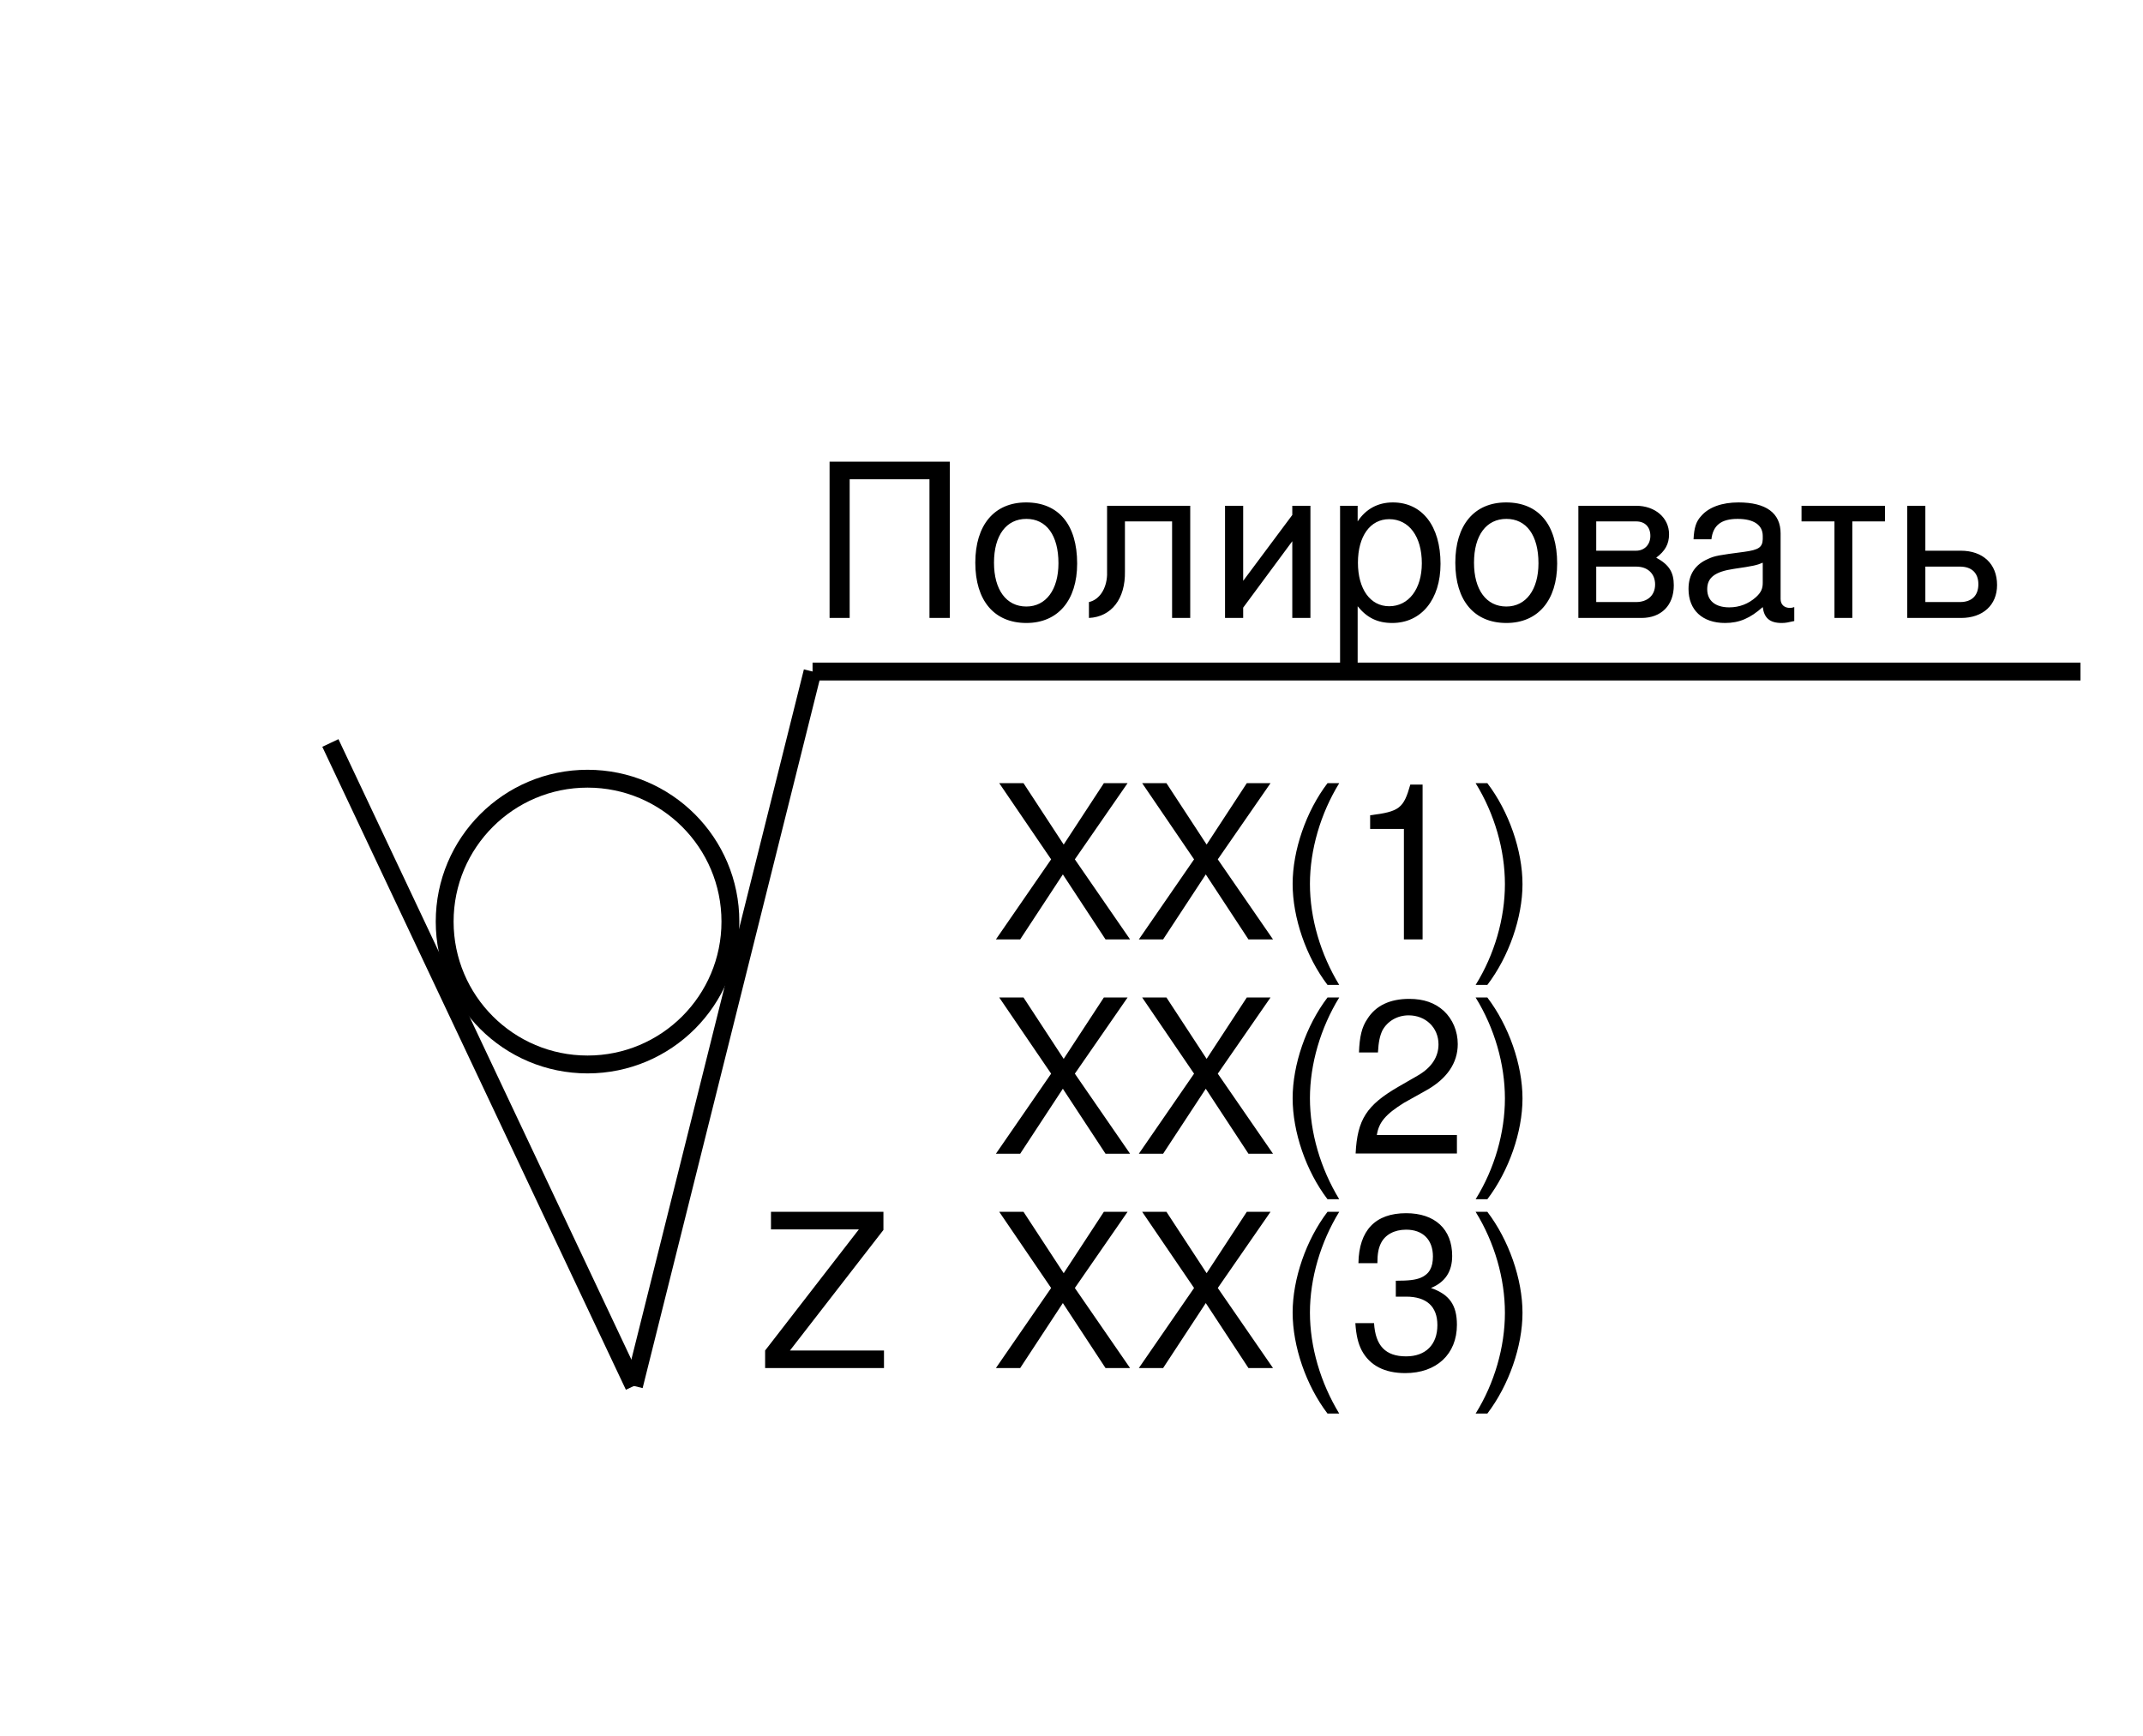
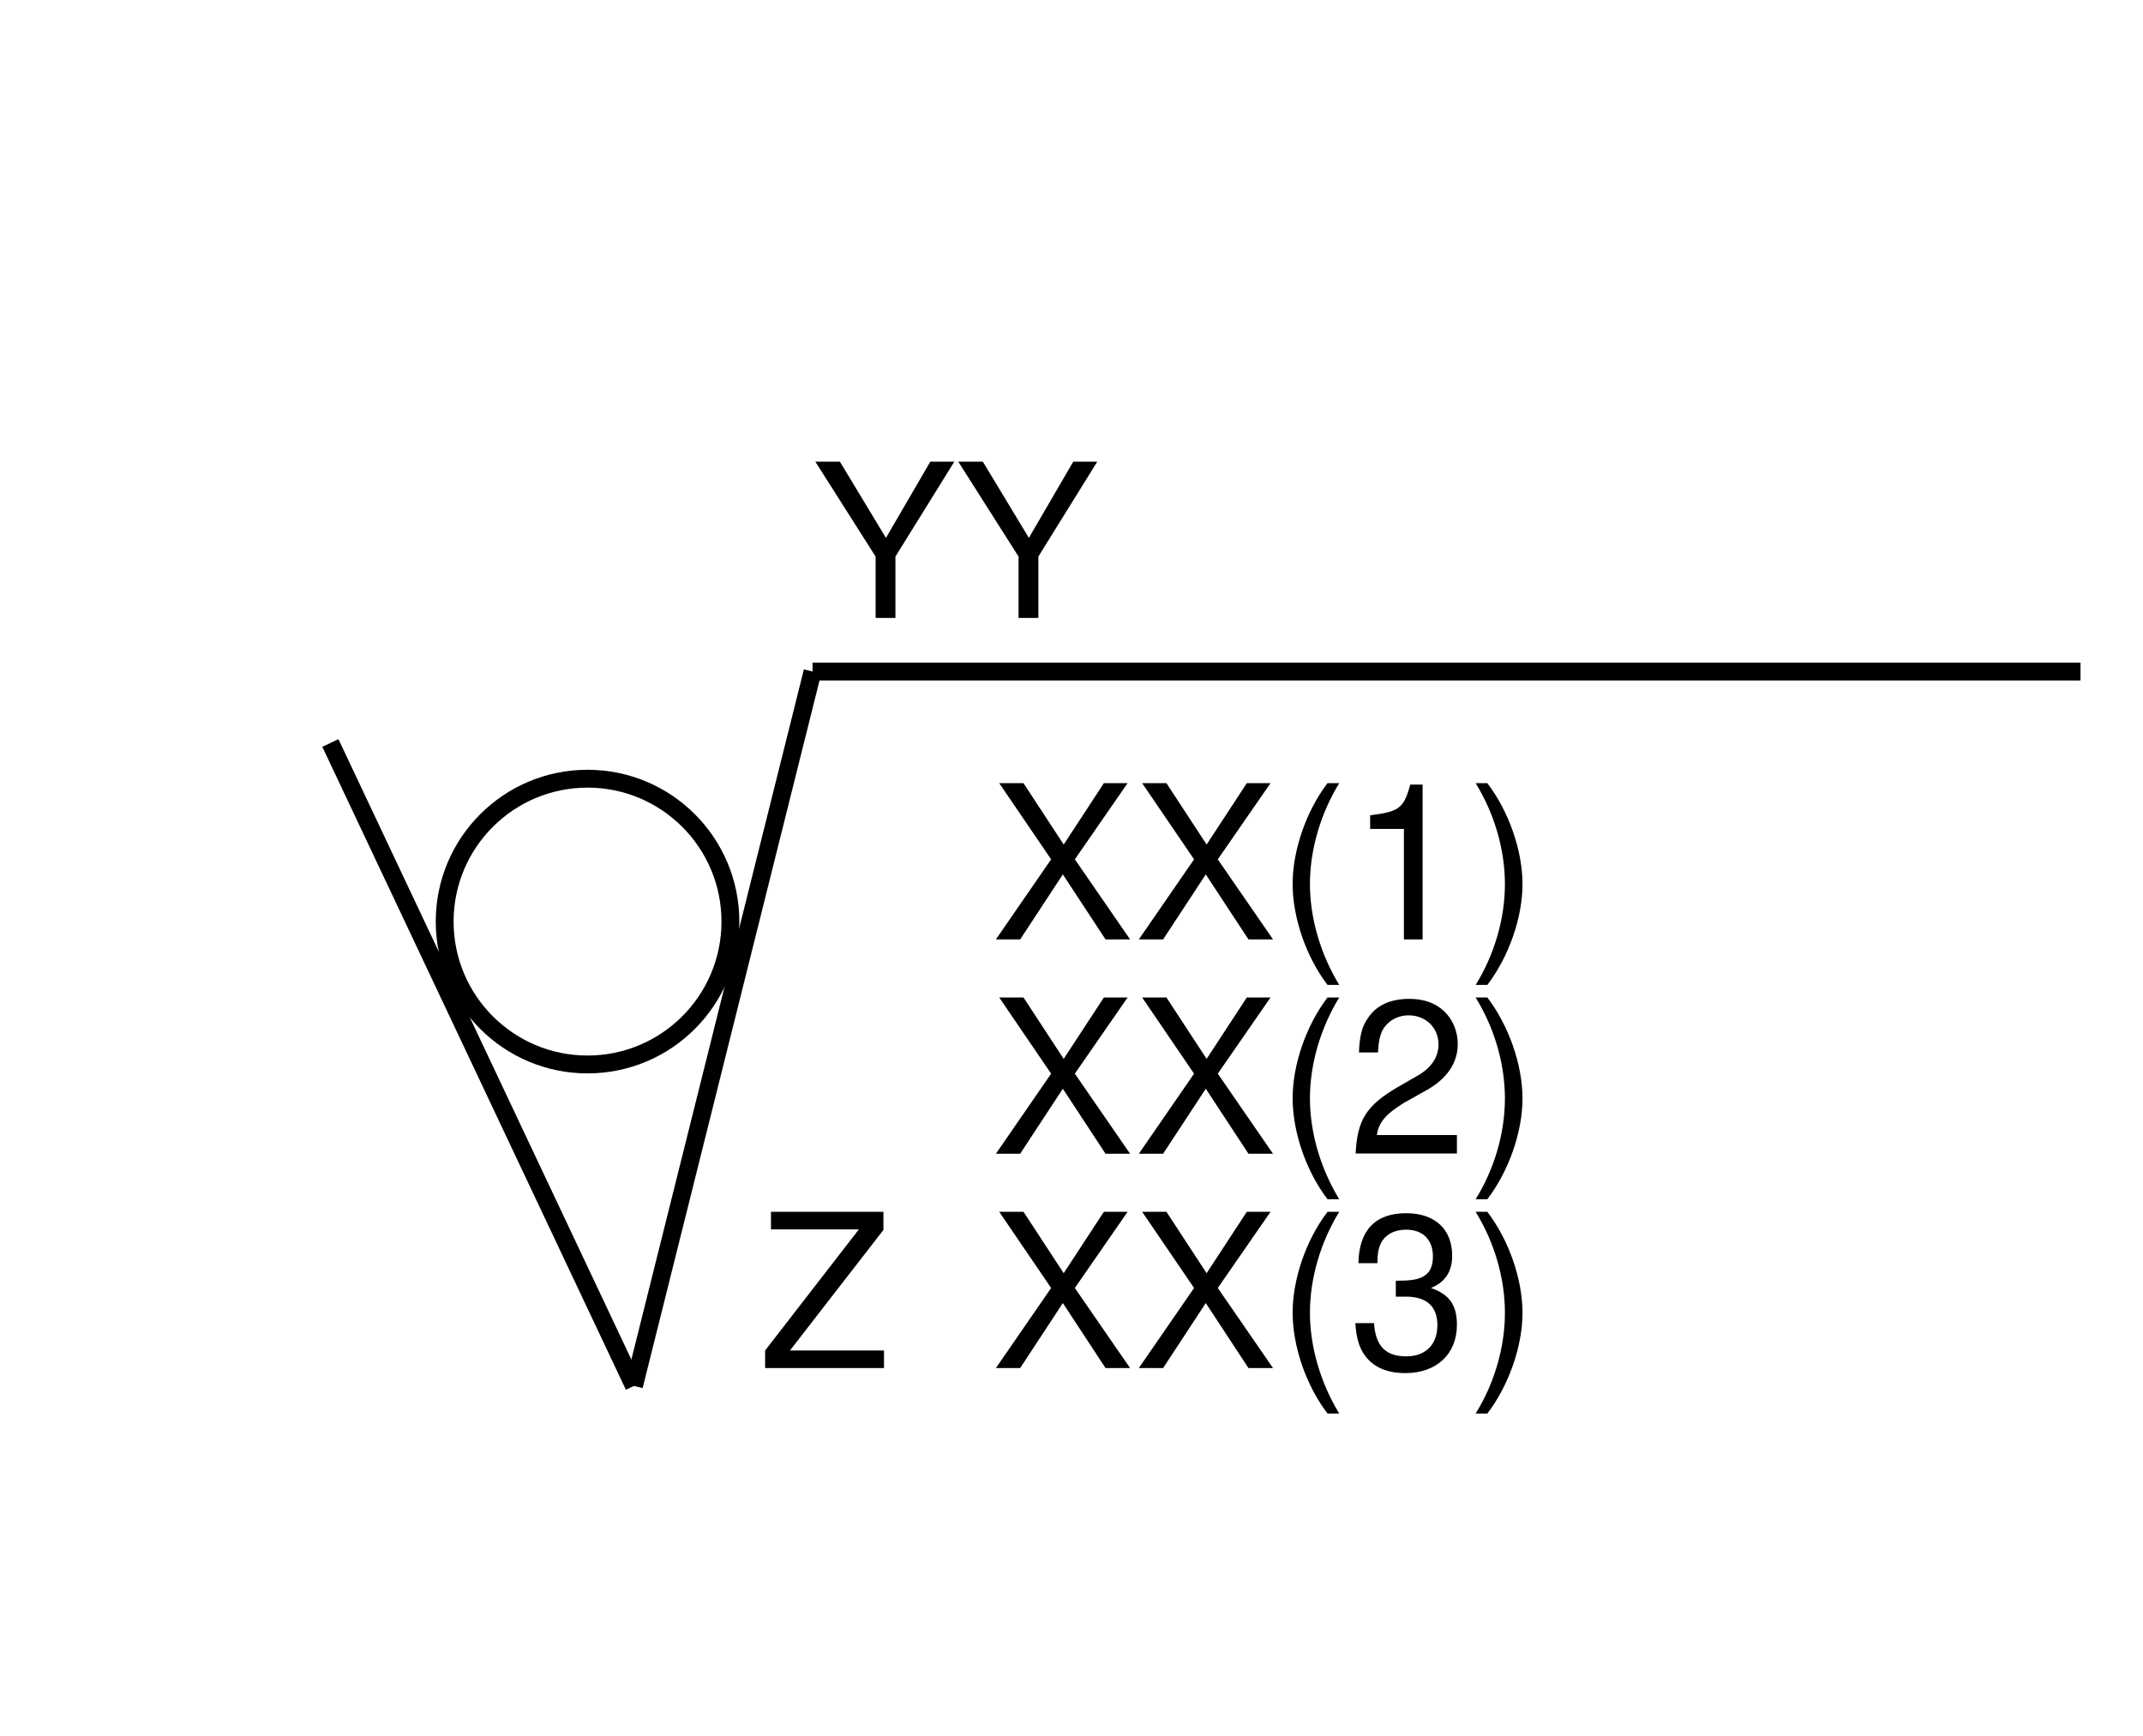
<svg xmlns="http://www.w3.org/2000/svg" version="1.1" width="100px" height="81px" viewBox="-0.5 -0.5 120 81" content="&lt;mxfile host=&quot;Electron&quot; modified=&quot;2024-02-06T07:05:37.224Z&quot; agent=&quot;Mozilla/5.0 (Windows NT 10.0; Win64; x64) AppleWebKit/537.36 (KHTML, like Gecko) draw.io/21.5.1 Chrome/112.0.561.204 Electron/24.6.0 Safari/537.36&quot; etag=&quot;1LQ9veS5KkCN0eoByIPG&quot; version=&quot;21.5.1&quot; type=&quot;device&quot;&gt;&#10;  &lt;diagram name=&quot;Страница 1&quot; id=&quot;-L8JcDZjNFfGycrKBTJC&quot;&gt;&#10;    &lt;mxGraphModel dx=&quot;320&quot; dy=&quot;154&quot; grid=&quot;0&quot; gridSize=&quot;10&quot; guides=&quot;1&quot; tooltips=&quot;1&quot; connect=&quot;1&quot; arrows=&quot;1&quot; fold=&quot;1&quot; page=&quot;1&quot; pageScale=&quot;1&quot; pageWidth=&quot;827&quot; pageHeight=&quot;1169&quot; math=&quot;0&quot; shadow=&quot;0&quot;&gt;&#10;      &lt;root&gt;&#10;        &lt;mxCell id=&quot;0&quot; /&gt;&#10;        &lt;mxCell id=&quot;1&quot; parent=&quot;0&quot; /&gt;&#10;        &lt;mxCell id=&quot;24uEspsWAmBhDjKIqyrG-3&quot; value=&quot;&quot; style=&quot;endArrow=none;html=1;rounded=0;entryX=1;entryY=1;entryDx=0;entryDy=0;&quot; parent=&quot;1&quot; target=&quot;KwcBvFnIUq_cNhDl6oCU-1&quot; edge=&quot;1&quot;&gt;&#10;          &lt;mxGeometry width=&quot;50&quot; height=&quot;50&quot; relative=&quot;1&quot; as=&quot;geometry&quot;&gt;&#10;            &lt;mxPoint x=&quot;420&quot; y=&quot;290&quot; as=&quot;sourcePoint&quot; /&gt;&#10;            &lt;mxPoint x=&quot;530&quot; y=&quot;270&quot; as=&quot;targetPoint&quot; /&gt;&#10;          &lt;/mxGeometry&gt;&#10;        &lt;/mxCell&gt;&#10;        &lt;mxCell id=&quot;24uEspsWAmBhDjKIqyrG-4&quot; value=&quot;&quot; style=&quot;ellipse;whiteSpace=wrap;html=1;aspect=fixed;&quot; parent=&quot;1&quot; vertex=&quot;1&quot;&gt;&#10;          &lt;mxGeometry x=&quot;380&quot; y=&quot;294&quot; width=&quot;26&quot; height=&quot;26&quot; as=&quot;geometry&quot; /&gt;&#10;        &lt;/mxCell&gt;&#10;        &lt;mxCell id=&quot;24uEspsWAmBhDjKIqyrG-5&quot; value=&quot;&quot; style=&quot;endArrow=none;html=1;rounded=0;&quot; parent=&quot;1&quot; edge=&quot;1&quot;&gt;&#10;          &lt;mxGeometry width=&quot;50&quot; height=&quot;50&quot; relative=&quot;1&quot; as=&quot;geometry&quot;&gt;&#10;            &lt;mxPoint x=&quot;390&quot; y=&quot;340&quot; as=&quot;sourcePoint&quot; /&gt;&#10;            &lt;mxPoint x=&quot;375&quot; y=&quot;300&quot; as=&quot;targetPoint&quot; /&gt;&#10;          &lt;/mxGeometry&gt;&#10;        &lt;/mxCell&gt;&#10;        &lt;mxCell id=&quot;KwcBvFnIUq_cNhDl6oCU-1&quot; value=&quot;&amp;lt;font style=&amp;quot;font-size: 14px;&amp;quot;&amp;gt;YY&amp;lt;/font&amp;gt;&quot; style=&quot;text;strokeColor=none;align=center;fillColor=none;html=1;verticalAlign=middle;whiteSpace=wrap;rounded=0;&quot; parent=&quot;1&quot; vertex=&quot;1&quot;&gt;&#10;          &lt;mxGeometry x=&quot;414&quot; y=&quot;261&quot; width=&quot;56&quot; height=&quot;29&quot; as=&quot;geometry&quot; /&gt;&#10;        &lt;/mxCell&gt;&#10;        &lt;mxCell id=&quot;KwcBvFnIUq_cNhDl6oCU-2&quot; value=&quot;&amp;lt;font style=&amp;quot;font-size: 14px;&amp;quot;&amp;gt;XX(1)&amp;lt;/font&amp;gt;&quot; style=&quot;text;strokeColor=none;align=center;fillColor=none;html=1;verticalAlign=middle;whiteSpace=wrap;rounded=0;&quot; parent=&quot;1&quot; vertex=&quot;1&quot;&gt;&#10;          &lt;mxGeometry x=&quot;414&quot; y=&quot;310&quot; width=&quot;60&quot; height=&quot;30&quot; as=&quot;geometry&quot; /&gt;&#10;        &lt;/mxCell&gt;&#10;        &lt;mxCell id=&quot;KwcBvFnIUq_cNhDl6oCU-8&quot; value=&quot;&amp;lt;font style=&amp;quot;font-size: 14px;&amp;quot;&amp;gt;Z&amp;lt;/font&amp;gt;&quot; style=&quot;text;strokeColor=none;align=center;fillColor=none;html=1;verticalAlign=middle;whiteSpace=wrap;rounded=0;&quot; parent=&quot;1&quot; vertex=&quot;1&quot;&gt;&#10;          &lt;mxGeometry x=&quot;399&quot; y=&quot;310&quot; width=&quot;30&quot; height=&quot;30&quot; as=&quot;geometry&quot; /&gt;&#10;        &lt;/mxCell&gt;&#10;        &lt;mxCell id=&quot;47NzaqUEc4aRuLURK691-2&quot; value=&quot;&quot; style=&quot;endArrow=none;html=1;rounded=0;&quot; edge=&quot;1&quot; parent=&quot;1&quot;&gt;&#10;          &lt;mxGeometry width=&quot;50&quot; height=&quot;50&quot; relative=&quot;1&quot; as=&quot;geometry&quot;&gt;&#10;            &lt;mxPoint x=&quot;390&quot; y=&quot;340&quot; as=&quot;sourcePoint&quot; /&gt;&#10;            &lt;mxPoint x=&quot;420&quot; y=&quot;290&quot; as=&quot;targetPoint&quot; /&gt;&#10;          &lt;/mxGeometry&gt;&#10;        &lt;/mxCell&gt;&#10;      &lt;/root&gt;&#10;    &lt;/mxGraphModel&gt;&#10;  &lt;/diagram&gt;&#10;&lt;/mxfile&gt;&#10;">
  <defs />
  <g>
    <path d="M 45 29 L 116 29" fill="none" stroke="rgb(0, 0, 0)" stroke-miterlimit="10" pointer-events="stroke" />
    <ellipse cx="32.4" cy="43" rx="8" ry="8" fill="rgba(0,0,0,0)" stroke="rgb(0, 0, 0)" pointer-events="all" />
    <path d="M 35 69 L 18 33" fill="none" stroke="rgb(0, 0, 0)" stroke-miterlimit="10" pointer-events="stroke" />
-     <text x="45" y="26" fill="rgb(0, 0, 0)" font-family="Helvetica" font-size="12px" text-anchor="start">Полировать</text>
-     <text x="55" y="44" fill="rgb(0, 0, 0)" font-family="Helvetica" font-size="12px" text-anchor="start">XX(1)</text>
-     <text x="55" y="56" fill="rgb(0, 0, 0)" font-family="Helvetica" font-size="12px" text-anchor="start">XX(2)</text>
-     <text x="55" y="68" fill="rgb(0, 0, 0)" font-family="Helvetica" font-size="12px" text-anchor="start">XX(3)</text>
-     <text x="42" y="68" fill="rgb(0, 0, 0)" font-family="Helvetica" font-size="12px" text-anchor="start">Z</text>
+     <text id="y" x="45" y="26" fill="rgb(0, 0, 0)" font-family="Helvetica" font-size="12px" text-anchor="start">YY</text>
+     <text id="x1" x="55" y="44" fill="rgb(0, 0, 0)" font-family="Helvetica" font-size="12px" text-anchor="start">XX(1)</text>
+     <text id="x2" x="55" y="56" fill="rgb(0, 0, 0)" font-family="Helvetica" font-size="12px" text-anchor="start">XX(2)</text>
+     <text id="x3" x="55" y="68" fill="rgb(0, 0, 0)" font-family="Helvetica" font-size="12px" text-anchor="start">XX(3)</text>
+     <text id="z" x="42" y="68" fill="rgb(0, 0, 0)" font-family="Helvetica" font-size="12px" text-anchor="start">Z</text>
    <path d="M 35 69 L 45 29" fill="none" stroke="rgb(0, 0, 0)" stroke-miterlimit="10" pointer-events="stroke" />
  </g>
</svg>
